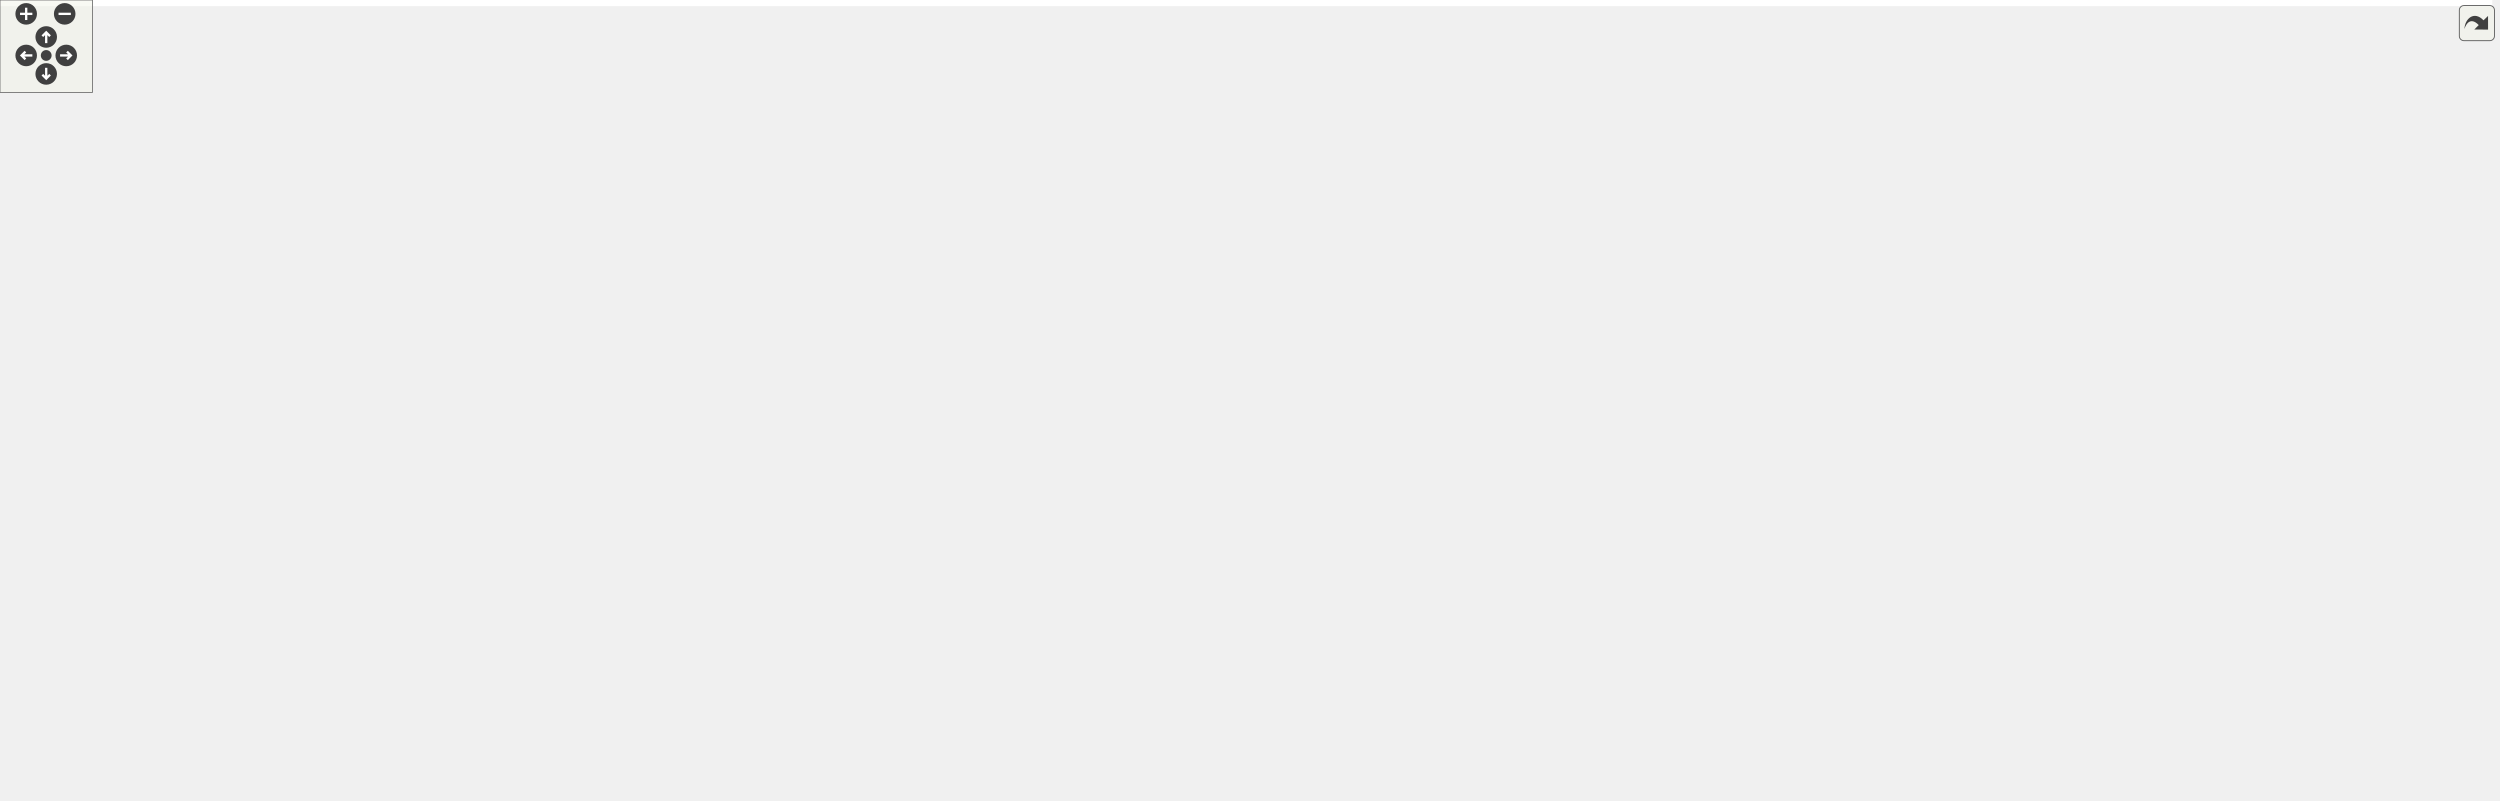
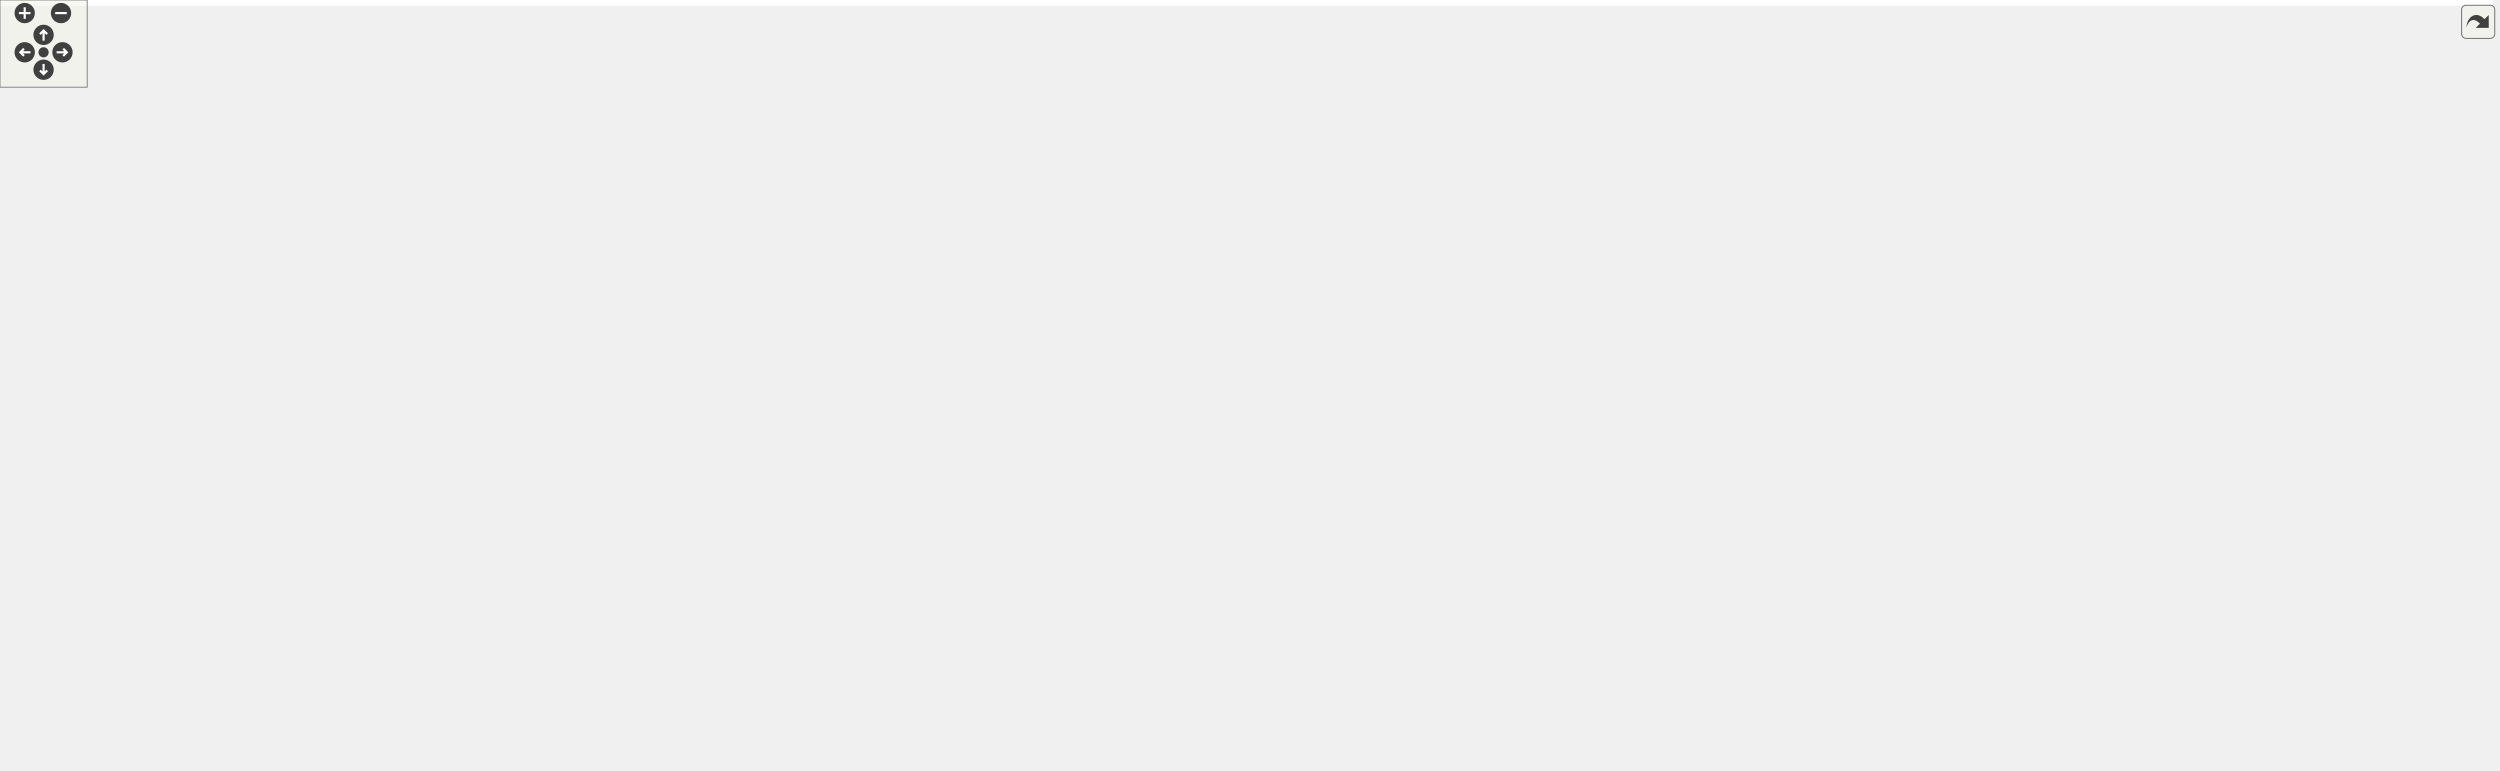
<svg xmlns="http://www.w3.org/2000/svg" xmlns:xlink="http://www.w3.org/1999/xlink" id="main" version="1.1" xml:space="preserve">
  <style type="text/css">
.edge:hover path { stroke: red; }
.edge:hover polygon { stroke: red; fill: red; }
</style>
  <defs>
    <circle id="rim" cx="0" cy="0" r="7" />
    <circle id="rim2" cx="0" cy="0" r="3.5" />
    <g id="zoomPlus">
      <use xlink:href="#rim" fill="#404040">
        <set attributeName="fill" to="#808080" begin="zoomplus.mouseover" end="zoomplus.mouseout" />
      </use>
      <path d="M-4,0h8M0,-4v8" fill="none" stroke="white" stroke-width="1.5" pointer-events="none" />
    </g>
    <g id="zoomMin">
      <use xlink:href="#rim" fill="#404040">
        <set attributeName="fill" to="#808080" begin="zoomminus.mouseover" end="zoomminus.mouseout" />
      </use>
      <path d="M-4,0h8" fill="none" stroke="white" stroke-width="1.5" pointer-events="none" />
    </g>
    <g id="dirArrow">
      <path fill="none" stroke="white" stroke-width="1.5" d="M0,-3.0v7 M-2.5,-0.5L0,-3.0L2.5,-0.5" />
    </g>
    <g id="resetDef">
      <use xlink:href="#rim2" fill="#404040">
        <set attributeName="fill" to="#808080" begin="reset.mouseover" end="reset.mouseout" />
      </use>
    </g>
  </defs>
  <svg id="graph" class="graph">
    <g id="viewport">
-       <polygon fill="white" stroke="transparent" points="-4,4 -4,-459 1618,-459 1618,4 -4,4" />
+       <polygon fill="white" stroke="transparent" points="-4,4 -4,-470 1716,-470 1716,4 -4,4" />
      <g id="node1" class="node">
        <g id="a_node1">
          <a xlink:title=" ">
-             <polygon fill="#bfbfbf" stroke="black" points="762.5,-0.5 762.5,-167.5 987.5,-167.5 987.5,-0.5 762.5,-0.5" />
-             <text text-anchor="middle" x="875" y="-155.5" font-family="Helvetica,sans-Serif" font-size="10.00">gauri::EditorLayer</text>
-             <polyline fill="none" stroke="black" points="762.5,-148.5 987.5,-148.5 " />
-             <text text-anchor="middle" x="875" y="-136.5" font-family="Helvetica,sans-Serif" font-size="10.00"> </text>
-             <polyline fill="none" stroke="black" points="762.5,-129.5 987.5,-129.5 " />
-             <text text-anchor="start" x="770.5" y="-117.5" font-family="Helvetica,sans-Serif" font-size="10.00">+ EditorLayer()</text>
-             <text text-anchor="start" x="770.5" y="-106.5" font-family="Helvetica,sans-Serif" font-size="10.00">+ ~EditorLayer() override=default</text>
-             <text text-anchor="start" x="770.5" y="-95.5" font-family="Helvetica,sans-Serif" font-size="10.00">+ void OnAttach() override</text>
-             <text text-anchor="start" x="770.5" y="-84.5" font-family="Helvetica,sans-Serif" font-size="10.00">+ void OnDetach() override</text>
-             <text text-anchor="start" x="770.5" y="-73.5" font-family="Helvetica,sans-Serif" font-size="10.00">+ void OnUpdate(Timestep ts) override</text>
-             <text text-anchor="start" x="770.5" y="-62.5" font-family="Helvetica,sans-Serif" font-size="10.00">+ void OnImGuiRender() override</text>
-             <text text-anchor="start" x="770.5" y="-51.5" font-family="Helvetica,sans-Serif" font-size="10.00">+ void OnEvent(Event &amp;event) override</text>
-             <text text-anchor="start" x="770.5" y="-40.5" font-family="Helvetica,sans-Serif" font-size="10.00">- bool OnKeyPressed(KeyPressedEvent &amp;e)</text>
-             <text text-anchor="start" x="770.5" y="-29.5" font-family="Helvetica,sans-Serif" font-size="10.00">- void NewScene()</text>
-             <text text-anchor="start" x="770.5" y="-18.5" font-family="Helvetica,sans-Serif" font-size="10.00">- void OpenScene()</text>
-             <text text-anchor="start" x="770.5" y="-7.5" font-family="Helvetica,sans-Serif" font-size="10.00">- void SaveSceneAs()</text>
+             <polygon fill="#bfbfbf" stroke="black" points="807.5,-0.5 807.5,-167.5 1032.5,-167.5 1032.5,-0.5 807.5,-0.5" />
+             <text text-anchor="middle" x="920" y="-155.5" font-family="Helvetica,sans-Serif" font-size="10.00">gauri::EditorLayer</text>
+             <polyline fill="none" stroke="black" points="807.5,-148.5 1032.5,-148.5 " />
+             <text text-anchor="middle" x="920" y="-136.5" font-family="Helvetica,sans-Serif" font-size="10.00"> </text>
+             <polyline fill="none" stroke="black" points="807.5,-129.5 1032.5,-129.5 " />
+             <text text-anchor="start" x="815.5" y="-117.5" font-family="Helvetica,sans-Serif" font-size="10.00">+ EditorLayer()</text>
+             <text text-anchor="start" x="815.5" y="-106.5" font-family="Helvetica,sans-Serif" font-size="10.00">+ ~EditorLayer() override=default</text>
+             <text text-anchor="start" x="815.5" y="-95.5" font-family="Helvetica,sans-Serif" font-size="10.00">+ void OnAttach() override</text>
+             <text text-anchor="start" x="815.5" y="-84.5" font-family="Helvetica,sans-Serif" font-size="10.00">+ void OnDetach() override</text>
+             <text text-anchor="start" x="815.5" y="-73.5" font-family="Helvetica,sans-Serif" font-size="10.00">+ void OnUpdate(Timestep ts) override</text>
+             <text text-anchor="start" x="815.5" y="-62.5" font-family="Helvetica,sans-Serif" font-size="10.00">+ void OnImGuiRender() override</text>
+             <text text-anchor="start" x="815.5" y="-51.5" font-family="Helvetica,sans-Serif" font-size="10.00">+ void OnEvent(Event &amp;event) override</text>
+             <text text-anchor="start" x="815.5" y="-40.5" font-family="Helvetica,sans-Serif" font-size="10.00">- bool OnKeyPressed(KeyPressedEvent &amp;e)</text>
+             <text text-anchor="start" x="815.5" y="-29.5" font-family="Helvetica,sans-Serif" font-size="10.00">- void NewScene()</text>
+             <text text-anchor="start" x="815.5" y="-18.5" font-family="Helvetica,sans-Serif" font-size="10.00">- void OpenScene()</text>
+             <text text-anchor="start" x="815.5" y="-7.5" font-family="Helvetica,sans-Serif" font-size="10.00">- void SaveSceneAs()</text>
          </a>
        </g>
      </g>
      <g id="node2" class="node">
        <g id="a_node2">
          <a xlink:title=" ">
-             <polygon fill="white" stroke="#bfbfbf" points="0,-265 0,-322 74,-322 74,-265 0,-265" />
-             <text text-anchor="middle" x="37" y="-310" font-family="Helvetica,sans-Serif" font-size="10.00">gauri::Layer</text>
-             <polyline fill="none" stroke="#bfbfbf" points="0,-303 74,-303 " />
-             <text text-anchor="middle" x="37" y="-291" font-family="Helvetica,sans-Serif" font-size="10.00"> </text>
-             <polyline fill="none" stroke="#bfbfbf" points="0,-284 74,-284 " />
-             <text text-anchor="middle" x="37" y="-272" font-family="Helvetica,sans-Serif" font-size="10.00"> </text>
+             <polygon fill="white" stroke="#bfbfbf" points="0,-270.5 0,-327.5 74,-327.5 74,-270.5 0,-270.5" />
+             <text text-anchor="middle" x="37" y="-315.5" font-family="Helvetica,sans-Serif" font-size="10.00">gauri::Layer</text>
+             <polyline fill="none" stroke="#bfbfbf" points="0,-308.5 74,-308.5 " />
+             <text text-anchor="middle" x="37" y="-296.5" font-family="Helvetica,sans-Serif" font-size="10.00"> </text>
+             <polyline fill="none" stroke="#bfbfbf" points="0,-289.5 74,-289.5 " />
+             <text text-anchor="middle" x="37" y="-277.5" font-family="Helvetica,sans-Serif" font-size="10.00"> </text>
          </a>
        </g>
      </g>
      <g id="edge1" class="edge">
-         <path fill="none" stroke="midnightblue" d="M62.64,-256.99C68.8,-249.84 75.72,-242.76 83,-237 123.06,-205.31 137.24,-201.23 186,-186 383.05,-124.47 623.76,-100.09 762.22,-90.67" />
-         <polygon fill="none" stroke="midnightblue" points="59.92,-254.78 56.27,-264.72 65.33,-259.23 59.92,-254.78" />
+         <path fill="none" stroke="midnightblue" d="M59.76,-262.14C66.52,-253.22 74.43,-244.16 83,-237 121.59,-204.75 135.99,-200.96 184,-186 398.11,-119.3 660.9,-96.61 807.47,-88.92" />
+         <polygon fill="none" stroke="midnightblue" points="56.93,-260.09 53.9,-270.24 62.6,-264.19 56.93,-260.09" />
      </g>
      <g id="node3" class="node">
        <g id="a_node3">
          <a xlink:title=" ">
-             <polygon fill="white" stroke="#bfbfbf" points="92.5,-265 92.5,-322 205.5,-322 205.5,-265 92.5,-265" />
-             <text text-anchor="middle" x="149" y="-310" font-family="Helvetica,sans-Serif" font-size="10.00">Ref&lt; VertexArray &gt;</text>
-             <polyline fill="none" stroke="#bfbfbf" points="92.5,-303 205.5,-303 " />
-             <text text-anchor="middle" x="149" y="-291" font-family="Helvetica,sans-Serif" font-size="10.00"> </text>
-             <polyline fill="none" stroke="#bfbfbf" points="92.5,-284 205.5,-284 " />
-             <text text-anchor="middle" x="149" y="-272" font-family="Helvetica,sans-Serif" font-size="10.00"> </text>
+             <polygon fill="white" stroke="#bfbfbf" points="92.5,-270.5 92.5,-327.5 205.5,-327.5 205.5,-270.5 92.5,-270.5" />
+             <text text-anchor="middle" x="149" y="-315.5" font-family="Helvetica,sans-Serif" font-size="10.00">Ref&lt; VertexArray &gt;</text>
+             <polyline fill="none" stroke="#bfbfbf" points="92.5,-308.5 205.5,-308.5 " />
+             <text text-anchor="middle" x="149" y="-296.5" font-family="Helvetica,sans-Serif" font-size="10.00"> </text>
+             <polyline fill="none" stroke="#bfbfbf" points="92.5,-289.5 205.5,-289.5 " />
+             <text text-anchor="middle" x="149" y="-277.5" font-family="Helvetica,sans-Serif" font-size="10.00"> </text>
          </a>
        </g>
      </g>
      <g id="edge2" class="edge">
-         <path fill="none" stroke="#404040" d="M160.17,-264.97C171.77,-240.1 192.4,-204.62 222,-186 307.72,-132.06 585.87,-104.48 750.2,-92.56" />
-         <polygon fill="none" stroke="#404040" points="750.35,-92.54 756.05,-88.13 762.32,-91.69 756.62,-96.11 750.35,-92.54" />
-         <text text-anchor="middle" x="256.5" y="-200" font-family="Helvetica,sans-Serif" font-size="10.00"> -m_SquareVA</text>
+         <path fill="none" stroke="#404040" d="M159.07,-270.01C170.05,-243.79 190.28,-205.75 221,-186 313.64,-126.43 620.51,-100.73 795.3,-90.7" />
+         <polygon fill="none" stroke="#404040" points="795.41,-90.69 801.17,-86.36 807.39,-90.01 801.62,-94.35 795.41,-90.69" />
+         <text text-anchor="middle" x="255.5" y="-200" font-family="Helvetica,sans-Serif" font-size="10.00"> -m_SquareVA</text>
      </g>
      <g id="node4" class="node">
        <g id="a_node4">
          <a xlink:title=" ">
-             <polygon fill="white" stroke="#bfbfbf" points="224,-265 224,-322 390,-322 390,-265 224,-265" />
-             <text text-anchor="middle" x="307" y="-310" font-family="Helvetica,sans-Serif" font-size="10.00">OrthographicCameraController</text>
-             <polyline fill="none" stroke="#bfbfbf" points="224,-303 390,-303 " />
-             <text text-anchor="middle" x="307" y="-291" font-family="Helvetica,sans-Serif" font-size="10.00"> </text>
-             <polyline fill="none" stroke="#bfbfbf" points="224,-284 390,-284 " />
-             <text text-anchor="middle" x="307" y="-272" font-family="Helvetica,sans-Serif" font-size="10.00"> </text>
+             <polygon fill="white" stroke="#bfbfbf" points="224,-270.5 224,-327.5 390,-327.5 390,-270.5 224,-270.5" />
+             <text text-anchor="middle" x="307" y="-315.5" font-family="Helvetica,sans-Serif" font-size="10.00">OrthographicCameraController</text>
+             <polyline fill="none" stroke="#bfbfbf" points="224,-308.5 390,-308.5 " />
+             <text text-anchor="middle" x="307" y="-296.5" font-family="Helvetica,sans-Serif" font-size="10.00"> </text>
+             <polyline fill="none" stroke="#bfbfbf" points="224,-289.5 390,-289.5 " />
+             <text text-anchor="middle" x="307" y="-277.5" font-family="Helvetica,sans-Serif" font-size="10.00"> </text>
          </a>
        </g>
      </g>
      <g id="edge3" class="edge">
-         <path fill="none" stroke="#404040" d="M298.06,-264.72C292.33,-241.05 288.95,-207.54 307,-186 362.37,-119.91 600.15,-97.04 749.96,-89.14" />
-         <polygon fill="none" stroke="#404040" points="750.39,-89.12 756.18,-84.82 762.38,-88.51 756.59,-92.81 750.39,-89.12" />
+         <path fill="none" stroke="#404040" d="M297.89,-270.19C291.61,-245.19 287.5,-208.98 307,-186 368.3,-113.77 634.14,-93.11 794.92,-87.26" />
+         <polygon fill="none" stroke="#404040" points="795.28,-87.24 801.13,-83.04 807.27,-86.83 801.41,-91.03 795.28,-87.24" />
        <text text-anchor="middle" x="361.5" y="-200" font-family="Helvetica,sans-Serif" font-size="10.00"> -m_CameraController</text>
      </g>
      <g id="node5" class="node">
        <g id="a_node5">
          <a xlink:title=" ">
-             <polygon fill="white" stroke="#bfbfbf" points="474.5,-397.5 474.5,-454.5 519.5,-454.5 519.5,-397.5 474.5,-397.5" />
-             <text text-anchor="middle" x="497" y="-442.5" font-family="Helvetica,sans-Serif" font-size="10.00">Entity</text>
-             <polyline fill="none" stroke="#bfbfbf" points="474.5,-435.5 519.5,-435.5 " />
-             <text text-anchor="middle" x="497" y="-423.5" font-family="Helvetica,sans-Serif" font-size="10.00"> </text>
-             <polyline fill="none" stroke="#bfbfbf" points="474.5,-416.5 519.5,-416.5 " />
-             <text text-anchor="middle" x="497" y="-404.5" font-family="Helvetica,sans-Serif" font-size="10.00"> </text>
+             <polygon fill="white" stroke="#bfbfbf" points="474.5,-408.5 474.5,-465.5 519.5,-465.5 519.5,-408.5 474.5,-408.5" />
+             <text text-anchor="middle" x="497" y="-453.5" font-family="Helvetica,sans-Serif" font-size="10.00">Entity</text>
+             <polyline fill="none" stroke="#bfbfbf" points="474.5,-446.5 519.5,-446.5 " />
+             <text text-anchor="middle" x="497" y="-434.5" font-family="Helvetica,sans-Serif" font-size="10.00"> </text>
+             <polyline fill="none" stroke="#bfbfbf" points="474.5,-427.5 519.5,-427.5 " />
+             <text text-anchor="middle" x="497" y="-415.5" font-family="Helvetica,sans-Serif" font-size="10.00"> </text>
          </a>
        </g>
      </g>
      <g id="edge4" class="edge">
-         <path fill="none" stroke="#404040" d="M474.45,-404.81C460.73,-390.94 444.45,-371.24 437,-350 420.38,-302.61 407.89,-277.92 437,-237 507.47,-137.95 647.22,-102.87 749.99,-90.75" />
-         <polygon fill="none" stroke="#404040" points="750.09,-90.74 755.62,-86.1 762.02,-89.42 756.5,-94.05 750.09,-90.74" />
-         <text text-anchor="middle" x="483.5" y="-302" font-family="Helvetica,sans-Serif" font-size="10.00"> -m_CameraEntity</text>
-         <text text-anchor="middle" x="483.5" y="-291" font-family="Helvetica,sans-Serif" font-size="10.00">-m_SecondCamera</text>
-         <text text-anchor="middle" x="483.5" y="-280" font-family="Helvetica,sans-Serif" font-size="10.00">-m_SquareEntity</text>
+         <path fill="none" stroke="#404040" d="M474.45,-415.81C460.73,-401.94 444.45,-382.24 437,-361 418.76,-309 404.4,-281.44 437,-237 479.8,-178.66 667.26,-132.5 795.65,-106.98" />
+         <polygon fill="none" stroke="#404040" points="795.72,-106.96 800.84,-101.88 807.5,-104.65 802.38,-109.73 795.72,-106.96" />
+         <text text-anchor="middle" x="483.5" y="-307.5" font-family="Helvetica,sans-Serif" font-size="10.00"> -m_CameraEntity</text>
+         <text text-anchor="middle" x="483.5" y="-296.5" font-family="Helvetica,sans-Serif" font-size="10.00">-m_SecondCamera</text>
+         <text text-anchor="middle" x="483.5" y="-285.5" font-family="Helvetica,sans-Serif" font-size="10.00">-m_SquareEntity</text>
      </g>
      <g id="node7" class="node">
        <g id="a_node7">
          <a xlink:href="classgauri_1_1SceneHierarchyPanel.html" target="_top" xlink:title=" ">
-             <polygon fill="white" stroke="black" points="539,-237.5 539,-349.5 789,-349.5 789,-237.5 539,-237.5" />
-             <text text-anchor="middle" x="664" y="-337.5" font-family="Helvetica,sans-Serif" font-size="10.00">gauri::SceneHierarchyPanel</text>
-             <polyline fill="none" stroke="black" points="539,-330.5 789,-330.5 " />
-             <text text-anchor="middle" x="664" y="-318.5" font-family="Helvetica,sans-Serif" font-size="10.00"> </text>
-             <polyline fill="none" stroke="black" points="539,-311.5 789,-311.5 " />
-             <text text-anchor="start" x="547" y="-299.5" font-family="Helvetica,sans-Serif" font-size="10.00">+ SceneHierarchyPanel()=default</text>
-             <text text-anchor="start" x="547" y="-288.5" font-family="Helvetica,sans-Serif" font-size="10.00">+ SceneHierarchyPanel(Ref&lt; Scene &gt; &amp;scene)</text>
-             <text text-anchor="start" x="547" y="-277.5" font-family="Helvetica,sans-Serif" font-size="10.00">+ void SetContext(const Ref&lt; Scene &gt; &amp;scene)</text>
-             <text text-anchor="start" x="547" y="-266.5" font-family="Helvetica,sans-Serif" font-size="10.00">+ void OnImGuiRender()</text>
+             <polygon fill="white" stroke="black" points="539,-237.5 539,-360.5 789,-360.5 789,-237.5 539,-237.5" />
+             <text text-anchor="middle" x="664" y="-348.5" font-family="Helvetica,sans-Serif" font-size="10.00">gauri::SceneHierarchyPanel</text>
+             <polyline fill="none" stroke="black" points="539,-341.5 789,-341.5 " />
+             <text text-anchor="middle" x="664" y="-329.5" font-family="Helvetica,sans-Serif" font-size="10.00"> </text>
+             <polyline fill="none" stroke="black" points="539,-322.5 789,-322.5 " />
+             <text text-anchor="start" x="547" y="-310.5" font-family="Helvetica,sans-Serif" font-size="10.00">+ SceneHierarchyPanel()=default</text>
+             <text text-anchor="start" x="547" y="-299.5" font-family="Helvetica,sans-Serif" font-size="10.00">+ SceneHierarchyPanel(Ref&lt; Scene &gt; &amp;scene)</text>
+             <text text-anchor="start" x="547" y="-288.5" font-family="Helvetica,sans-Serif" font-size="10.00">+ void SetContext(const Ref&lt; Scene &gt; &amp;scene)</text>
+             <text text-anchor="start" x="547" y="-277.5" font-family="Helvetica,sans-Serif" font-size="10.00">+ void OnImGuiRender()</text>
+             <text text-anchor="start" x="547" y="-266.5" font-family="Helvetica,sans-Serif" font-size="10.00">+ Entity GetSelectedEntity() const</text>
            <text text-anchor="start" x="547" y="-255.5" font-family="Helvetica,sans-Serif" font-size="10.00">- void DrawEntityNode(Entity entity)</text>
            <text text-anchor="start" x="547" y="-244.5" font-family="Helvetica,sans-Serif" font-size="10.00">- void DrawComponents(Entity entity)</text>
          </a>
        </g>
      </g>
      <g id="edge7" class="edge">
-         <path fill="none" stroke="#404040" d="M519.52,-407.4C536.27,-394.31 560.21,-375.61 583.8,-357.17" />
-         <polygon fill="none" stroke="#404040" points="584.05,-356.98 586.32,-350.13 593.51,-349.59 591.24,-356.43 584.05,-356.98" />
-         <text text-anchor="middle" x="618" y="-371" font-family="Helvetica,sans-Serif" font-size="10.00"> -m_SelectionContext</text>
+         <path fill="none" stroke="#404040" d="M519.52,-417.66C535.34,-404.78 557.57,-386.68 579.86,-368.52" />
+         <polygon fill="none" stroke="#404040" points="580.09,-368.33 582.22,-361.44 589.4,-360.75 587.27,-367.65 580.09,-368.33" />
+         <text text-anchor="middle" x="618" y="-382" font-family="Helvetica,sans-Serif" font-size="10.00"> -m_SelectionContext</text>
      </g>
      <g id="node6" class="node">
        <g id="a_node6">
          <a xlink:title=" ">
-             <polygon fill="white" stroke="#bfbfbf" points="925,-265 925,-322 1041,-322 1041,-265 925,-265" />
-             <text text-anchor="middle" x="983" y="-310" font-family="Helvetica,sans-Serif" font-size="10.00">Ref&lt; FrameBuffer &gt;</text>
-             <polyline fill="none" stroke="#bfbfbf" points="925,-303 1041,-303 " />
-             <text text-anchor="middle" x="983" y="-291" font-family="Helvetica,sans-Serif" font-size="10.00"> </text>
-             <polyline fill="none" stroke="#bfbfbf" points="925,-284 1041,-284 " />
-             <text text-anchor="middle" x="983" y="-272" font-family="Helvetica,sans-Serif" font-size="10.00"> </text>
+             <polygon fill="white" stroke="#bfbfbf" points="925,-270.5 925,-327.5 1041,-327.5 1041,-270.5 925,-270.5" />
+             <text text-anchor="middle" x="983" y="-315.5" font-family="Helvetica,sans-Serif" font-size="10.00">Ref&lt; FrameBuffer &gt;</text>
+             <polyline fill="none" stroke="#bfbfbf" points="925,-308.5 1041,-308.5 " />
+             <text text-anchor="middle" x="983" y="-296.5" font-family="Helvetica,sans-Serif" font-size="10.00"> </text>
+             <polyline fill="none" stroke="#bfbfbf" points="925,-289.5 1041,-289.5 " />
+             <text text-anchor="middle" x="983" y="-277.5" font-family="Helvetica,sans-Serif" font-size="10.00"> </text>
          </a>
        </g>
      </g>
      <g id="edge5" class="edge">
-         <path fill="none" stroke="#404040" d="M958.95,-264.82C948.23,-251.56 936.02,-235.1 927,-219 920,-206.5 913.52,-192.86 907.68,-179.23" />
-         <polygon fill="none" stroke="#404040" points="907.54,-178.89 901.54,-174.88 902.94,-167.81 908.93,-171.81 907.54,-178.89" />
-         <text text-anchor="middle" x="968" y="-200" font-family="Helvetica,sans-Serif" font-size="10.00"> -m_FrameBuffer</text>
+         <path fill="none" stroke="#404040" d="M953.97,-270.45C941.26,-256.41 927.73,-238.26 921,-219 916.68,-206.64 914.21,-193.24 912.98,-179.86" />
+         <polygon fill="none" stroke="#404040" points="912.97,-179.57 908.59,-173.84 912.19,-167.6 916.57,-173.33 912.97,-179.57" />
+         <text text-anchor="middle" x="962" y="-200" font-family="Helvetica,sans-Serif" font-size="10.00"> -m_FrameBuffer</text>
      </g>
      <g id="edge6" class="edge">
-         <path fill="none" stroke="#404040" d="M666.23,-237.26C669.22,-219.51 675.04,-200.67 686,-186 703.05,-163.18 726.81,-144.98 751.74,-130.67" />
-         <polygon fill="none" stroke="#404040" points="751.96,-130.55 755.29,-124.16 762.48,-124.78 759.14,-131.17 751.96,-130.55" />
+         <path fill="none" stroke="#404040" d="M665.28,-237.34C668.3,-219.25 674.37,-200.42 686,-186 713.74,-151.6 755.44,-128.67 796,-113.5" />
+         <polygon fill="none" stroke="#404040" points="796.09,-113.46 800.39,-107.68 807.39,-109.42 803.09,-115.21 796.09,-113.46" />
        <text text-anchor="middle" x="748.5" y="-200" font-family="Helvetica,sans-Serif" font-size="10.00"> -m_SceneHierarchyPanel</text>
      </g>
      <g id="node8" class="node">
        <g id="a_node8">
          <a xlink:title=" ">
-             <polygon fill="white" stroke="#bfbfbf" points="722.5,-397.5 722.5,-454.5 807.5,-454.5 807.5,-397.5 722.5,-397.5" />
-             <text text-anchor="middle" x="765" y="-442.5" font-family="Helvetica,sans-Serif" font-size="10.00">Ref&lt; Scene &gt;</text>
-             <polyline fill="none" stroke="#bfbfbf" points="722.5,-435.5 807.5,-435.5 " />
-             <text text-anchor="middle" x="765" y="-423.5" font-family="Helvetica,sans-Serif" font-size="10.00"> </text>
-             <polyline fill="none" stroke="#bfbfbf" points="722.5,-416.5 807.5,-416.5 " />
-             <text text-anchor="middle" x="765" y="-404.5" font-family="Helvetica,sans-Serif" font-size="10.00"> </text>
-           </a>
-         </g>
-       </g>
-       <g id="edge14" class="edge">
-         <path fill="none" stroke="#404040" d="M782.03,-397.31C785.28,-391.4 788.45,-385.09 791,-379 798.87,-360.19 827.54,-258.1 849.22,-179.44" />
-         <polygon fill="none" stroke="#404040" points="849.31,-179.1 847.05,-172.25 852.49,-167.53 854.76,-174.37 849.31,-179.1" />
-         <text text-anchor="middle" x="873" y="-291" font-family="Helvetica,sans-Serif" font-size="10.00"> -m_ActiveScene</text>
+             <polygon fill="white" stroke="#bfbfbf" points="722.5,-408.5 722.5,-465.5 807.5,-465.5 807.5,-408.5 722.5,-408.5" />
+             <text text-anchor="middle" x="765" y="-453.5" font-family="Helvetica,sans-Serif" font-size="10.00">Ref&lt; Scene &gt;</text>
+             <polyline fill="none" stroke="#bfbfbf" points="722.5,-446.5 807.5,-446.5 " />
+             <text text-anchor="middle" x="765" y="-434.5" font-family="Helvetica,sans-Serif" font-size="10.00"> </text>
+             <polyline fill="none" stroke="#bfbfbf" points="722.5,-427.5 807.5,-427.5 " />
+             <text text-anchor="middle" x="765" y="-415.5" font-family="Helvetica,sans-Serif" font-size="10.00"> </text>
+           </a>
+         </g>
+       </g>
+       <g id="edge15" class="edge">
+         <path fill="none" stroke="#404040" d="M784.52,-408.04C788.01,-402.25 791.37,-396.06 794,-390 821.96,-325.51 807.58,-302.13 834,-237 841.9,-217.53 851.82,-197.47 862.09,-178.56" />
+         <polygon fill="none" stroke="#404040" points="862.19,-178.38 861.59,-171.19 867.99,-167.88 868.59,-175.06 862.19,-178.38" />
+         <text text-anchor="middle" x="875" y="-296.5" font-family="Helvetica,sans-Serif" font-size="10.00"> -m_ActiveScene</text>
      </g>
      <g id="edge8" class="edge">
-         <path fill="none" stroke="#404040" d="M743.58,-397.32C734.91,-386.13 724.51,-372.69 714.13,-359.28" />
-         <polygon fill="none" stroke="#404040" points="713.95,-359.04 707.11,-356.74 706.6,-349.55 713.44,-351.84 713.95,-359.04" />
-         <text text-anchor="middle" x="756.5" y="-371" font-family="Helvetica,sans-Serif" font-size="10.00"> -m_Context</text>
+         <path fill="none" stroke="#404040" d="M744.56,-408.48C736.3,-397.36 726.36,-383.97 716.33,-370.46" />
+         <polygon fill="none" stroke="#404040" points="716.18,-370.26 709.39,-367.82 709.02,-360.62 715.81,-363.06 716.18,-370.26" />
+         <text text-anchor="middle" x="759.5" y="-382" font-family="Helvetica,sans-Serif" font-size="10.00"> -m_Context</text>
      </g>
      <g id="node9" class="node">
        <g id="a_node9">
          <a xlink:title=" ">
-             <polygon fill="white" stroke="#bfbfbf" points="1059.5,-265 1059.5,-322 1164.5,-322 1164.5,-265 1059.5,-265" />
-             <text text-anchor="middle" x="1112" y="-310" font-family="Helvetica,sans-Serif" font-size="10.00">Ref&lt; Texture2D &gt;</text>
-             <polyline fill="none" stroke="#bfbfbf" points="1059.5,-303 1164.5,-303 " />
-             <text text-anchor="middle" x="1112" y="-291" font-family="Helvetica,sans-Serif" font-size="10.00"> </text>
-             <polyline fill="none" stroke="#bfbfbf" points="1059.5,-284 1164.5,-284 " />
-             <text text-anchor="middle" x="1112" y="-272" font-family="Helvetica,sans-Serif" font-size="10.00"> </text>
+             <polygon fill="white" stroke="#bfbfbf" points="1059.5,-270.5 1059.5,-327.5 1088.5,-327.5 1088.5,-270.5 1059.5,-270.5" />
+             <text text-anchor="middle" x="1074" y="-315.5" font-family="Helvetica,sans-Serif" font-size="10.00">int</text>
+             <polyline fill="none" stroke="#bfbfbf" points="1059.5,-308.5 1088.5,-308.5 " />
+             <text text-anchor="middle" x="1074" y="-296.5" font-family="Helvetica,sans-Serif" font-size="10.00"> </text>
+             <polyline fill="none" stroke="#bfbfbf" points="1059.5,-289.5 1088.5,-289.5 " />
+             <text text-anchor="middle" x="1074" y="-277.5" font-family="Helvetica,sans-Serif" font-size="10.00"> </text>
          </a>
        </g>
      </g>
      <g id="edge9" class="edge">
-         <path fill="none" stroke="#404040" d="M1080.48,-264.82C1061.84,-248.21 1040.32,-228.52 1032,-219 1020.24,-205.54 1021.4,-198.87 1009,-186 1005.04,-181.89 1000.9,-177.82 996.63,-173.8" />
-         <polygon fill="none" stroke="#404040" points="996.56,-173.74 989.44,-172.64 987.71,-165.64 994.84,-166.74 996.56,-173.74" />
-         <text text-anchor="middle" x="1094.5" y="-200" font-family="Helvetica,sans-Serif" font-size="10.00"> -m_CheckerboardTexture</text>
+         <path fill="none" stroke="#404040" d="M1066.68,-270.21C1062.88,-259.16 1057.45,-246.78 1050,-237 1041.92,-226.39 1035.26,-228.59 1026,-219 1013.58,-206.14 1013.79,-200.25 1003,-186 1000.78,-183.06 998.5,-180.1 996.19,-177.11" />
+         <polygon fill="none" stroke="#404040" points="996.09,-176.98 989.25,-174.72 988.7,-167.53 995.55,-169.79 996.09,-176.98" />
+         <text text-anchor="middle" x="1067" y="-200" font-family="Helvetica,sans-Serif" font-size="10.00"> -m_GuizmoType</text>
      </g>
      <g id="node10" class="node">
        <g id="a_node10">
          <a xlink:title=" ">
-             <polygon fill="white" stroke="#bfbfbf" points="1183,-265 1183,-322 1221,-322 1221,-265 1183,-265" />
-             <text text-anchor="middle" x="1202" y="-310" font-family="Helvetica,sans-Serif" font-size="10.00">bool</text>
-             <polyline fill="none" stroke="#bfbfbf" points="1183,-303 1221,-303 " />
-             <text text-anchor="middle" x="1202" y="-291" font-family="Helvetica,sans-Serif" font-size="10.00"> </text>
-             <polyline fill="none" stroke="#bfbfbf" points="1183,-284 1221,-284 " />
-             <text text-anchor="middle" x="1202" y="-272" font-family="Helvetica,sans-Serif" font-size="10.00"> </text>
+             <polygon fill="white" stroke="#bfbfbf" points="1106.5,-270.5 1106.5,-327.5 1211.5,-327.5 1211.5,-270.5 1106.5,-270.5" />
+             <text text-anchor="middle" x="1159" y="-315.5" font-family="Helvetica,sans-Serif" font-size="10.00">Ref&lt; Texture2D &gt;</text>
+             <polyline fill="none" stroke="#bfbfbf" points="1106.5,-308.5 1211.5,-308.5 " />
+             <text text-anchor="middle" x="1159" y="-296.5" font-family="Helvetica,sans-Serif" font-size="10.00"> </text>
+             <polyline fill="none" stroke="#bfbfbf" points="1106.5,-289.5 1211.5,-289.5 " />
+             <text text-anchor="middle" x="1159" y="-277.5" font-family="Helvetica,sans-Serif" font-size="10.00"> </text>
          </a>
        </g>
      </g>
      <g id="edge10" class="edge">
-         <path fill="none" stroke="#404040" d="M1193.2,-265C1183.88,-237.34 1168.89,-197.24 1157,-186 1113.97,-145.3 1053.41,-120.83 999.43,-106.2" />
-         <polygon fill="none" stroke="#404040" points="999.28,-106.16 992.47,-108.51 987.67,-103.13 994.48,-100.77 999.28,-106.16" />
-         <text text-anchor="middle" x="1226" y="-211" font-family="Helvetica,sans-Serif" font-size="10.00"> -m_PrimaryCamera</text>
-         <text text-anchor="middle" x="1226" y="-200" font-family="Helvetica,sans-Serif" font-size="10.00">-m_ViewportFocused</text>
-         <text text-anchor="middle" x="1226" y="-189" font-family="Helvetica,sans-Serif" font-size="10.00">-m_ViewportHovered</text>
+         <path fill="none" stroke="#404040" d="M1148.82,-270.48C1137.75,-241.67 1120.05,-198.87 1108,-186 1089.69,-166.45 1066.73,-149.88 1043.2,-136.18" />
+         <polygon fill="none" stroke="#404040" points="1043.19,-136.17 1036,-136.71 1032.73,-130.28 1039.92,-129.74 1043.19,-136.17" />
+         <text text-anchor="middle" x="1189.5" y="-200" font-family="Helvetica,sans-Serif" font-size="10.00"> -m_CheckerboardTexture</text>
      </g>
      <g id="node11" class="node">
        <g id="a_node11">
          <a xlink:title=" ">
-             <polygon fill="white" stroke="#bfbfbf" points="1261.5,-265 1261.5,-322 1350.5,-322 1350.5,-265 1261.5,-265" />
-             <text text-anchor="middle" x="1306" y="-310" font-family="Helvetica,sans-Serif" font-size="10.00">Ref&lt; Shader &gt;</text>
-             <polyline fill="none" stroke="#bfbfbf" points="1261.5,-303 1350.5,-303 " />
-             <text text-anchor="middle" x="1306" y="-291" font-family="Helvetica,sans-Serif" font-size="10.00"> </text>
-             <polyline fill="none" stroke="#bfbfbf" points="1261.5,-284 1350.5,-284 " />
-             <text text-anchor="middle" x="1306" y="-272" font-family="Helvetica,sans-Serif" font-size="10.00"> </text>
+             <polygon fill="white" stroke="#bfbfbf" points="1259,-270.5 1259,-327.5 1297,-327.5 1297,-270.5 1259,-270.5" />
+             <text text-anchor="middle" x="1278" y="-315.5" font-family="Helvetica,sans-Serif" font-size="10.00">bool</text>
+             <polyline fill="none" stroke="#bfbfbf" points="1259,-308.5 1297,-308.5 " />
+             <text text-anchor="middle" x="1278" y="-296.5" font-family="Helvetica,sans-Serif" font-size="10.00"> </text>
+             <polyline fill="none" stroke="#bfbfbf" points="1259,-289.5 1297,-289.5 " />
+             <text text-anchor="middle" x="1278" y="-277.5" font-family="Helvetica,sans-Serif" font-size="10.00"> </text>
          </a>
        </g>
      </g>
      <g id="edge11" class="edge">
-         <path fill="none" stroke="#404040" d="M1307.32,-264.72C1306.89,-240.72 1302.28,-206.73 1282,-186 1242.9,-146.04 1104.23,-117.68 999.53,-101.38" />
-         <polygon fill="none" stroke="#404040" points="999.45,-101.36 992.91,-104.41 987.59,-99.55 994.12,-96.5 999.45,-101.36" />
-         <text text-anchor="middle" x="1350" y="-200" font-family="Helvetica,sans-Serif" font-size="10.00"> -m_FlatColorShader</text>
+         <path fill="none" stroke="#404040" d="M1280.06,-270.08C1280.34,-245.01 1276.63,-208.76 1256,-186 1202.73,-127.23 1116.72,-102.12 1045.06,-91.63" />
+         <polygon fill="none" stroke="#404040" points="1044.66,-91.57 1038.17,-94.72 1032.77,-89.95 1039.26,-86.8 1044.66,-91.57" />
+         <text text-anchor="middle" x="1325" y="-211" font-family="Helvetica,sans-Serif" font-size="10.00"> -m_PrimaryCamera</text>
+         <text text-anchor="middle" x="1325" y="-200" font-family="Helvetica,sans-Serif" font-size="10.00">-m_ViewportFocused</text>
+         <text text-anchor="middle" x="1325" y="-189" font-family="Helvetica,sans-Serif" font-size="10.00">-m_ViewportHovered</text>
      </g>
      <g id="node12" class="node">
        <g id="a_node12">
          <a xlink:title=" ">
-             <polygon fill="white" stroke="#bfbfbf" points="1409,-265 1409,-322 1449,-322 1449,-265 1409,-265" />
-             <text text-anchor="middle" x="1429" y="-310" font-family="Helvetica,sans-Serif" font-size="10.00">vec2</text>
-             <polyline fill="none" stroke="#bfbfbf" points="1409,-303 1449,-303 " />
-             <text text-anchor="middle" x="1429" y="-291" font-family="Helvetica,sans-Serif" font-size="10.00"> </text>
-             <polyline fill="none" stroke="#bfbfbf" points="1409,-284 1449,-284 " />
-             <text text-anchor="middle" x="1429" y="-272" font-family="Helvetica,sans-Serif" font-size="10.00"> </text>
+             <polygon fill="white" stroke="#bfbfbf" points="1360.5,-270.5 1360.5,-327.5 1449.5,-327.5 1449.5,-270.5 1360.5,-270.5" />
+             <text text-anchor="middle" x="1405" y="-315.5" font-family="Helvetica,sans-Serif" font-size="10.00">Ref&lt; Shader &gt;</text>
+             <polyline fill="none" stroke="#bfbfbf" points="1360.5,-308.5 1449.5,-308.5 " />
+             <text text-anchor="middle" x="1405" y="-296.5" font-family="Helvetica,sans-Serif" font-size="10.00"> </text>
+             <polyline fill="none" stroke="#bfbfbf" points="1360.5,-289.5 1449.5,-289.5 " />
+             <text text-anchor="middle" x="1405" y="-277.5" font-family="Helvetica,sans-Serif" font-size="10.00"> </text>
          </a>
        </g>
      </g>
      <g id="edge12" class="edge">
-         <path fill="none" stroke="#404040" d="M1430.31,-264.89C1429.87,-240.67 1425.11,-206.24 1404,-186 1347.38,-131.7 1137.68,-105.19 999.92,-93.37" />
-         <polygon fill="none" stroke="#404040" points="999.61,-93.34 993.3,-96.83 987.65,-92.34 993.97,-88.85 999.61,-93.34" />
-         <text text-anchor="middle" x="1466" y="-200" font-family="Helvetica,sans-Serif" font-size="10.00"> -m_ViewportSize</text>
+         <path fill="none" stroke="#404040" d="M1406.89,-270.15C1407.01,-244.77 1402.89,-207.99 1381,-186 1334.55,-139.33 1164.7,-111.45 1044.72,-97.16" />
+         <polygon fill="none" stroke="#404040" points="1044.46,-97.13 1038.03,-100.41 1032.54,-95.74 1038.96,-92.46 1044.46,-97.13" />
+         <text text-anchor="middle" x="1449" y="-200" font-family="Helvetica,sans-Serif" font-size="10.00"> -m_FlatColorShader</text>
      </g>
      <g id="node13" class="node">
        <g id="a_node13">
          <a xlink:title=" ">
-             <polygon fill="white" stroke="#bfbfbf" points="1518,-265 1518,-322 1558,-322 1558,-265 1518,-265" />
-             <text text-anchor="middle" x="1538" y="-310" font-family="Helvetica,sans-Serif" font-size="10.00">vec4</text>
-             <polyline fill="none" stroke="#bfbfbf" points="1518,-303 1558,-303 " />
-             <text text-anchor="middle" x="1538" y="-291" font-family="Helvetica,sans-Serif" font-size="10.00"> </text>
-             <polyline fill="none" stroke="#bfbfbf" points="1518,-284 1558,-284 " />
-             <text text-anchor="middle" x="1538" y="-272" font-family="Helvetica,sans-Serif" font-size="10.00"> </text>
+             <polygon fill="white" stroke="#bfbfbf" points="1508,-270.5 1508,-327.5 1548,-327.5 1548,-270.5 1508,-270.5" />
+             <text text-anchor="middle" x="1528" y="-315.5" font-family="Helvetica,sans-Serif" font-size="10.00">vec2</text>
+             <polyline fill="none" stroke="#bfbfbf" points="1508,-308.5 1548,-308.5 " />
+             <text text-anchor="middle" x="1528" y="-296.5" font-family="Helvetica,sans-Serif" font-size="10.00"> </text>
+             <polyline fill="none" stroke="#bfbfbf" points="1508,-289.5 1548,-289.5 " />
+             <text text-anchor="middle" x="1528" y="-277.5" font-family="Helvetica,sans-Serif" font-size="10.00"> </text>
          </a>
        </g>
      </g>
      <g id="edge13" class="edge">
-         <path fill="none" stroke="#404040" d="M1539.46,-264.73C1539.12,-240.4 1534.43,-205.91 1513,-186 1440.41,-118.56 1164.06,-96.1 999.83,-88.66" />
-         <polygon fill="none" stroke="#404040" points="999.7,-88.65 993.53,-92.39 987.71,-88.13 993.88,-84.39 999.7,-88.65" />
-         <text text-anchor="middle" x="1573" y="-200" font-family="Helvetica,sans-Serif" font-size="10.00"> -m_SquareColor</text>
+         <path fill="none" stroke="#404040" d="M1529.83,-270.39C1529.92,-244.82 1525.64,-207.58 1503,-186 1438.79,-124.81 1195.9,-100.21 1044.62,-90.68" />
+         <polygon fill="none" stroke="#404040" points="1044.51,-90.68 1038.28,-94.3 1032.54,-89.94 1038.77,-86.32 1044.51,-90.68" />
+         <text text-anchor="middle" x="1564" y="-200" font-family="Helvetica,sans-Serif" font-size="10.00"> -m_ViewportSize</text>
+       </g>
+       <g id="node14" class="node">
+         <g id="a_node14">
+           <a xlink:title=" ">
+             <polygon fill="white" stroke="#bfbfbf" points="1617,-270.5 1617,-327.5 1657,-327.5 1657,-270.5 1617,-270.5" />
+             <text text-anchor="middle" x="1637" y="-315.5" font-family="Helvetica,sans-Serif" font-size="10.00">vec4</text>
+             <polyline fill="none" stroke="#bfbfbf" points="1617,-308.5 1657,-308.5 " />
+             <text text-anchor="middle" x="1637" y="-296.5" font-family="Helvetica,sans-Serif" font-size="10.00"> </text>
+             <polyline fill="none" stroke="#bfbfbf" points="1617,-289.5 1657,-289.5 " />
+             <text text-anchor="middle" x="1637" y="-277.5" font-family="Helvetica,sans-Serif" font-size="10.00"> </text>
+           </a>
+         </g>
+       </g>
+       <g id="edge14" class="edge">
+         <path fill="none" stroke="#404040" d="M1638.69,-270.23C1638.61,-244.54 1634.06,-207.22 1611,-186 1530.65,-112.05 1221.21,-92.16 1044.89,-86.87" />
+         <polygon fill="none" stroke="#404040" points="1044.69,-86.86 1038.58,-90.69 1032.69,-86.52 1038.8,-82.69 1044.69,-86.86" />
+         <text text-anchor="middle" x="1671" y="-200" font-family="Helvetica,sans-Serif" font-size="10.00"> -m_SquareColor</text>
      </g>
    </g>
  </svg>
  <g id="navigator" transform="translate(0 0)" fill="#404254">
    <rect fill="#f2f5e9" fill-opacity="0.5" stroke="#606060" stroke-width=".5" x="0" y="0" width="60" height="60" />
    <use id="zoomplus" xlink:href="#zoomPlus" x="17" y="9" />
    <use id="zoomminus" xlink:href="#zoomMin" x="42" y="9" />
    <use id="reset" xlink:href="#resetDef" x="30" y="36" />
    <g id="arrowUp" xlink:href="#dirArrow" transform="translate(30 24)">
      <use xlink:href="#rim" fill="#404040">
        <set attributeName="fill" to="#808080" begin="arrowUp.mouseover" end="arrowUp.mouseout" />
      </use>
      <path fill="none" stroke="white" stroke-width="1.5" d="M0,-3.0v7 M-2.5,-0.5L0,-3.0L2.5,-0.5" />
    </g>
    <g id="arrowRight" xlink:href="#dirArrow" transform="rotate(90) translate(36 -43)">
      <use xlink:href="#rim" fill="#404040">
        <set attributeName="fill" to="#808080" begin="arrowRight.mouseover" end="arrowRight.mouseout" />
      </use>
      <path fill="none" stroke="white" stroke-width="1.5" d="M0,-3.0v7 M-2.5,-0.5L0,-3.0L2.5,-0.5" />
    </g>
    <g id="arrowDown" xlink:href="#dirArrow" transform="rotate(180) translate(-30 -48)">
      <use xlink:href="#rim" fill="#404040">
        <set attributeName="fill" to="#808080" begin="arrowDown.mouseover" end="arrowDown.mouseout" />
      </use>
      <path fill="none" stroke="white" stroke-width="1.5" d="M0,-3.0v7 M-2.5,-0.5L0,-3.0L2.5,-0.5" />
    </g>
    <g id="arrowLeft" xlink:href="#dirArrow" transform="rotate(270) translate(-36 17)">
      <use xlink:href="#rim" fill="#404040">
        <set attributeName="fill" to="#808080" begin="arrowLeft.mouseover" end="arrowLeft.mouseout" />
      </use>
      <path fill="none" stroke="white" stroke-width="1.5" d="M0,-3.0v7 M-2.5,-0.5L0,-3.0L2.5,-0.5" />
    </g>
  </g>
  <svg viewBox="0 0 15 15" width="100%" height="30px" preserveAspectRatio="xMaxYMin meet">
    <g id="arrow_out" transform="scale(0.3 0.3)">
      <a xlink:href="classgauri_1_1EditorLayer__coll__graph_org.svg" target="_base">
        <rect id="button" ry="5" rx="5" y="6" x="6" height="38" width="38" fill="#f2f5e9" fill-opacity="0.5" stroke="#606060" stroke-width="1.0" />
        <path id="arrow" d="M 11.5,31.437 C 11.94,20.098 22.043,11.323 32.159,21.979 L 37.069,17.246 C 37.069,17.246 37.088,32 37.088,32 L 22.16,31.978 C 22.16,31.978 26.998,27.14 26.998,27.14 C 18.529,18.264 13.292,25.23 11.5,31.437 z" style="fill:#404040;" />
      </a>
    </g>
  </svg>
</svg>
